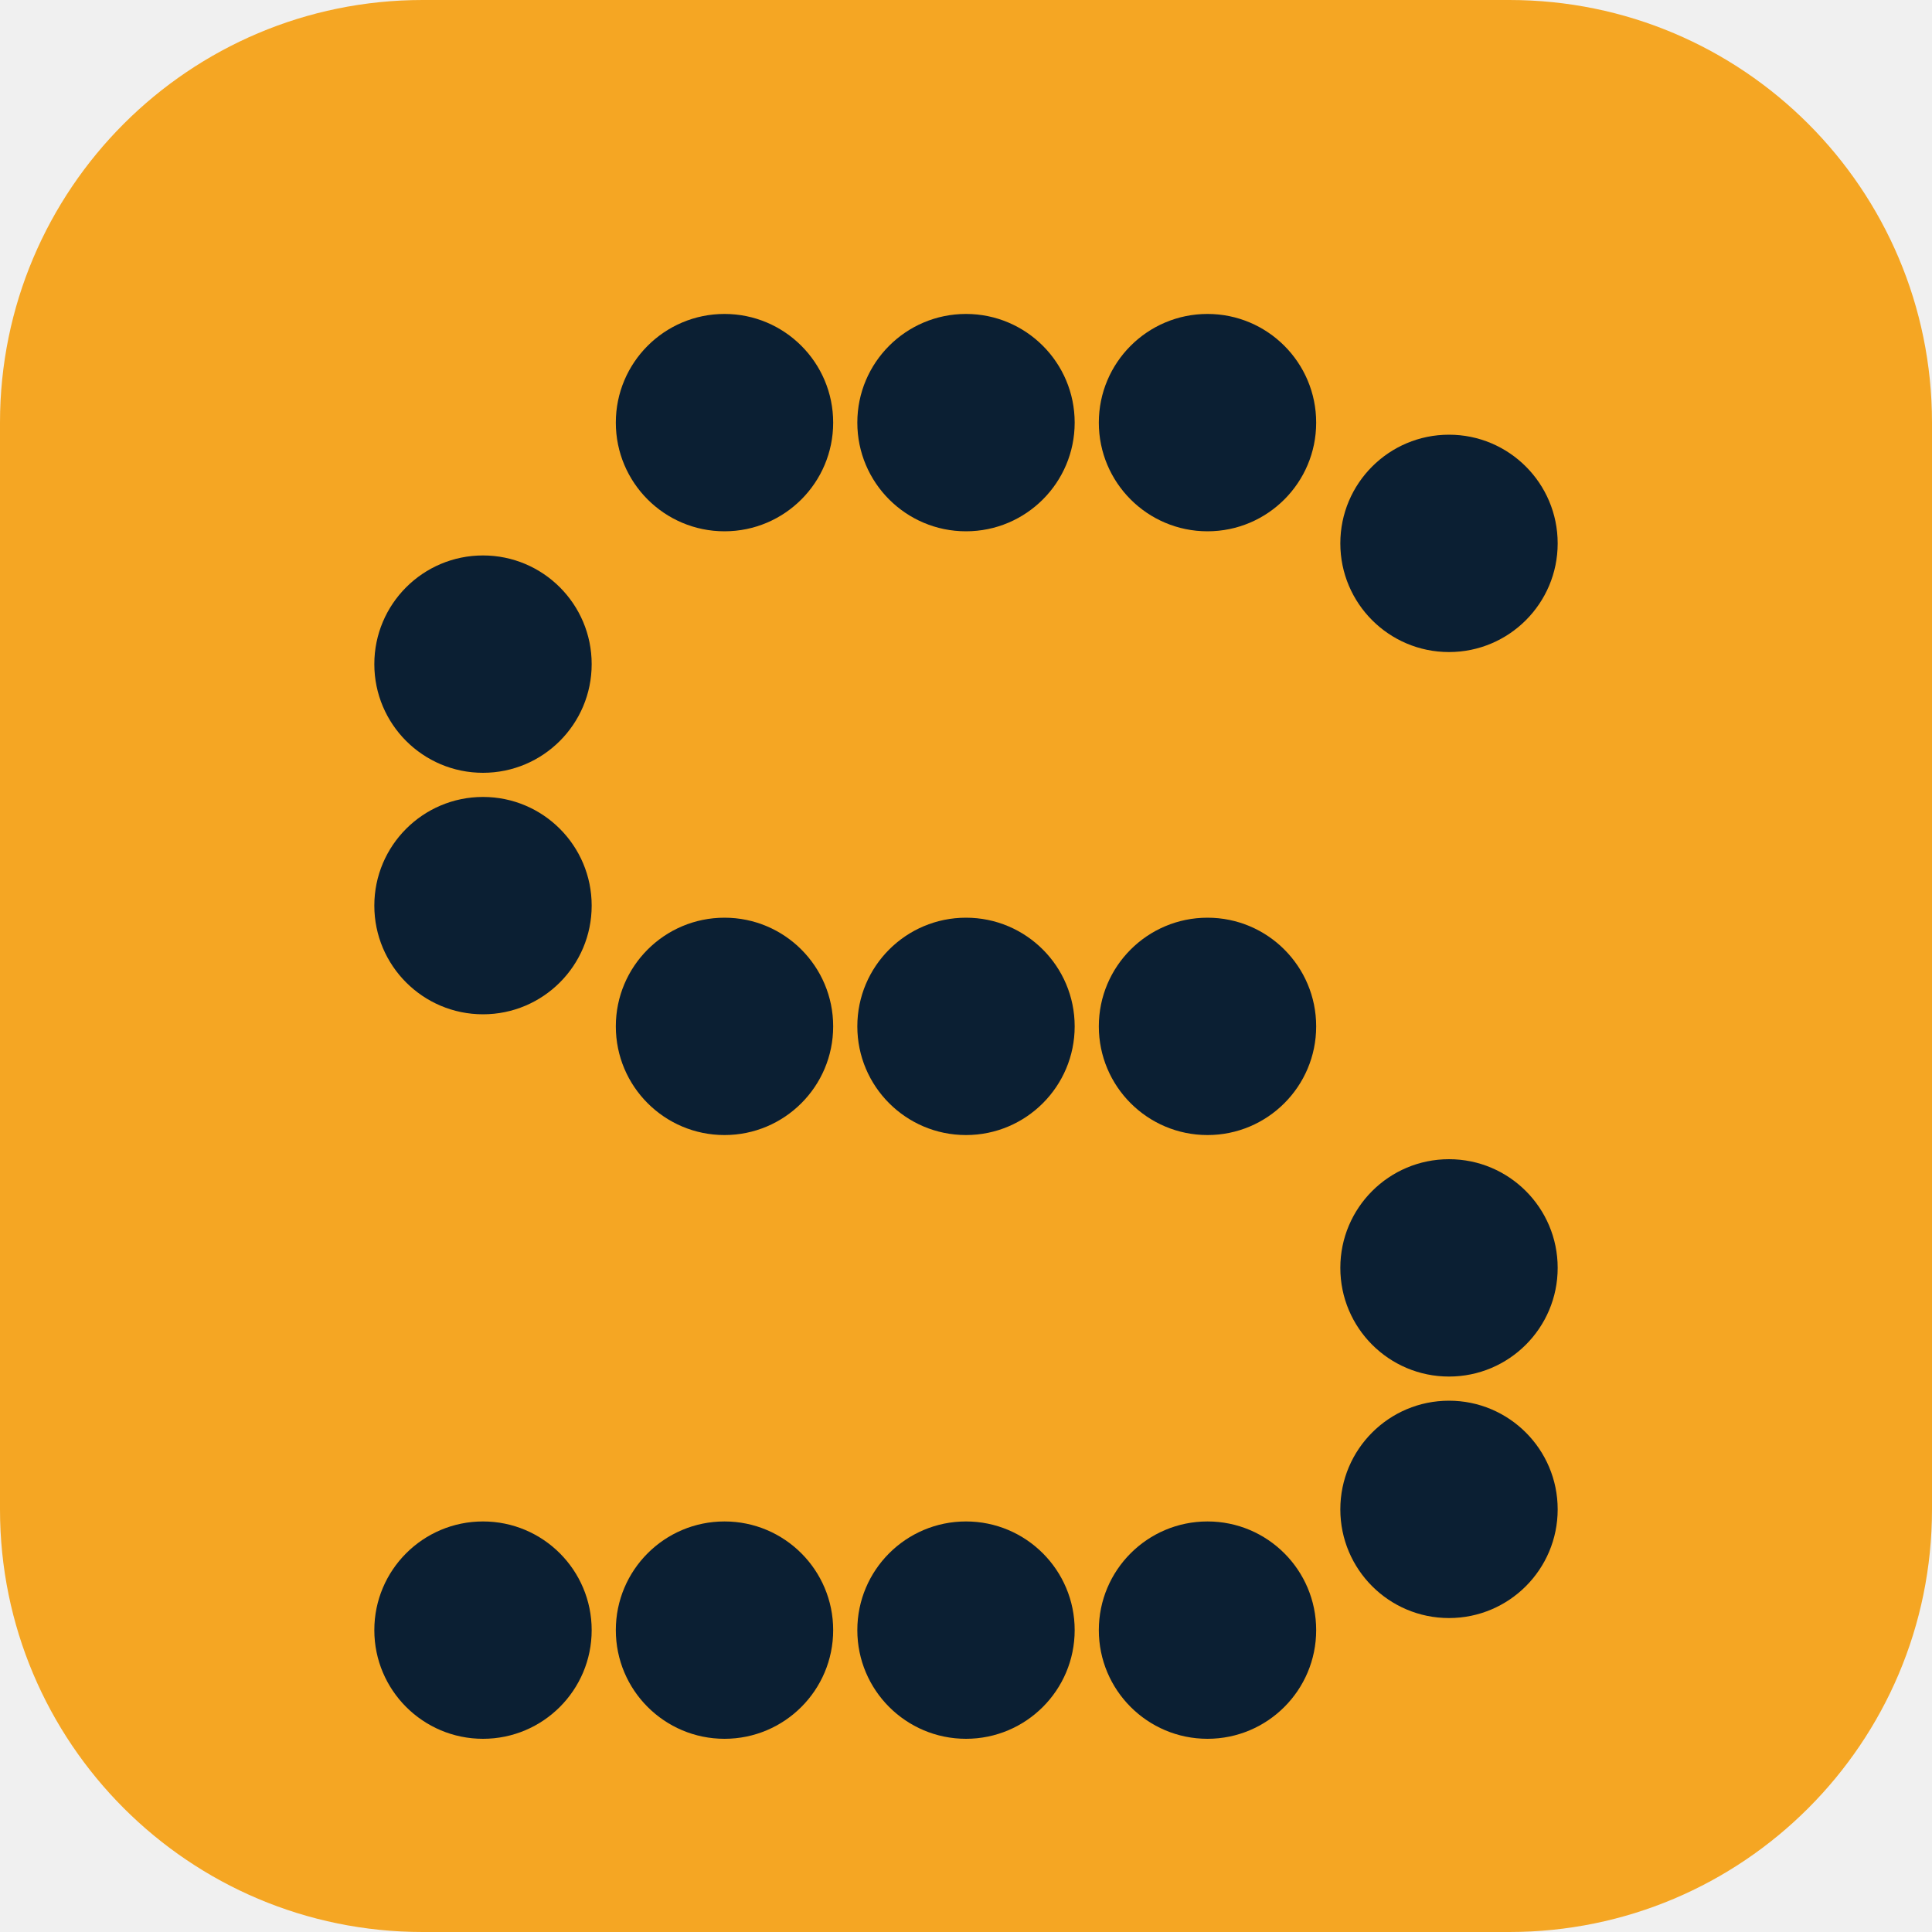
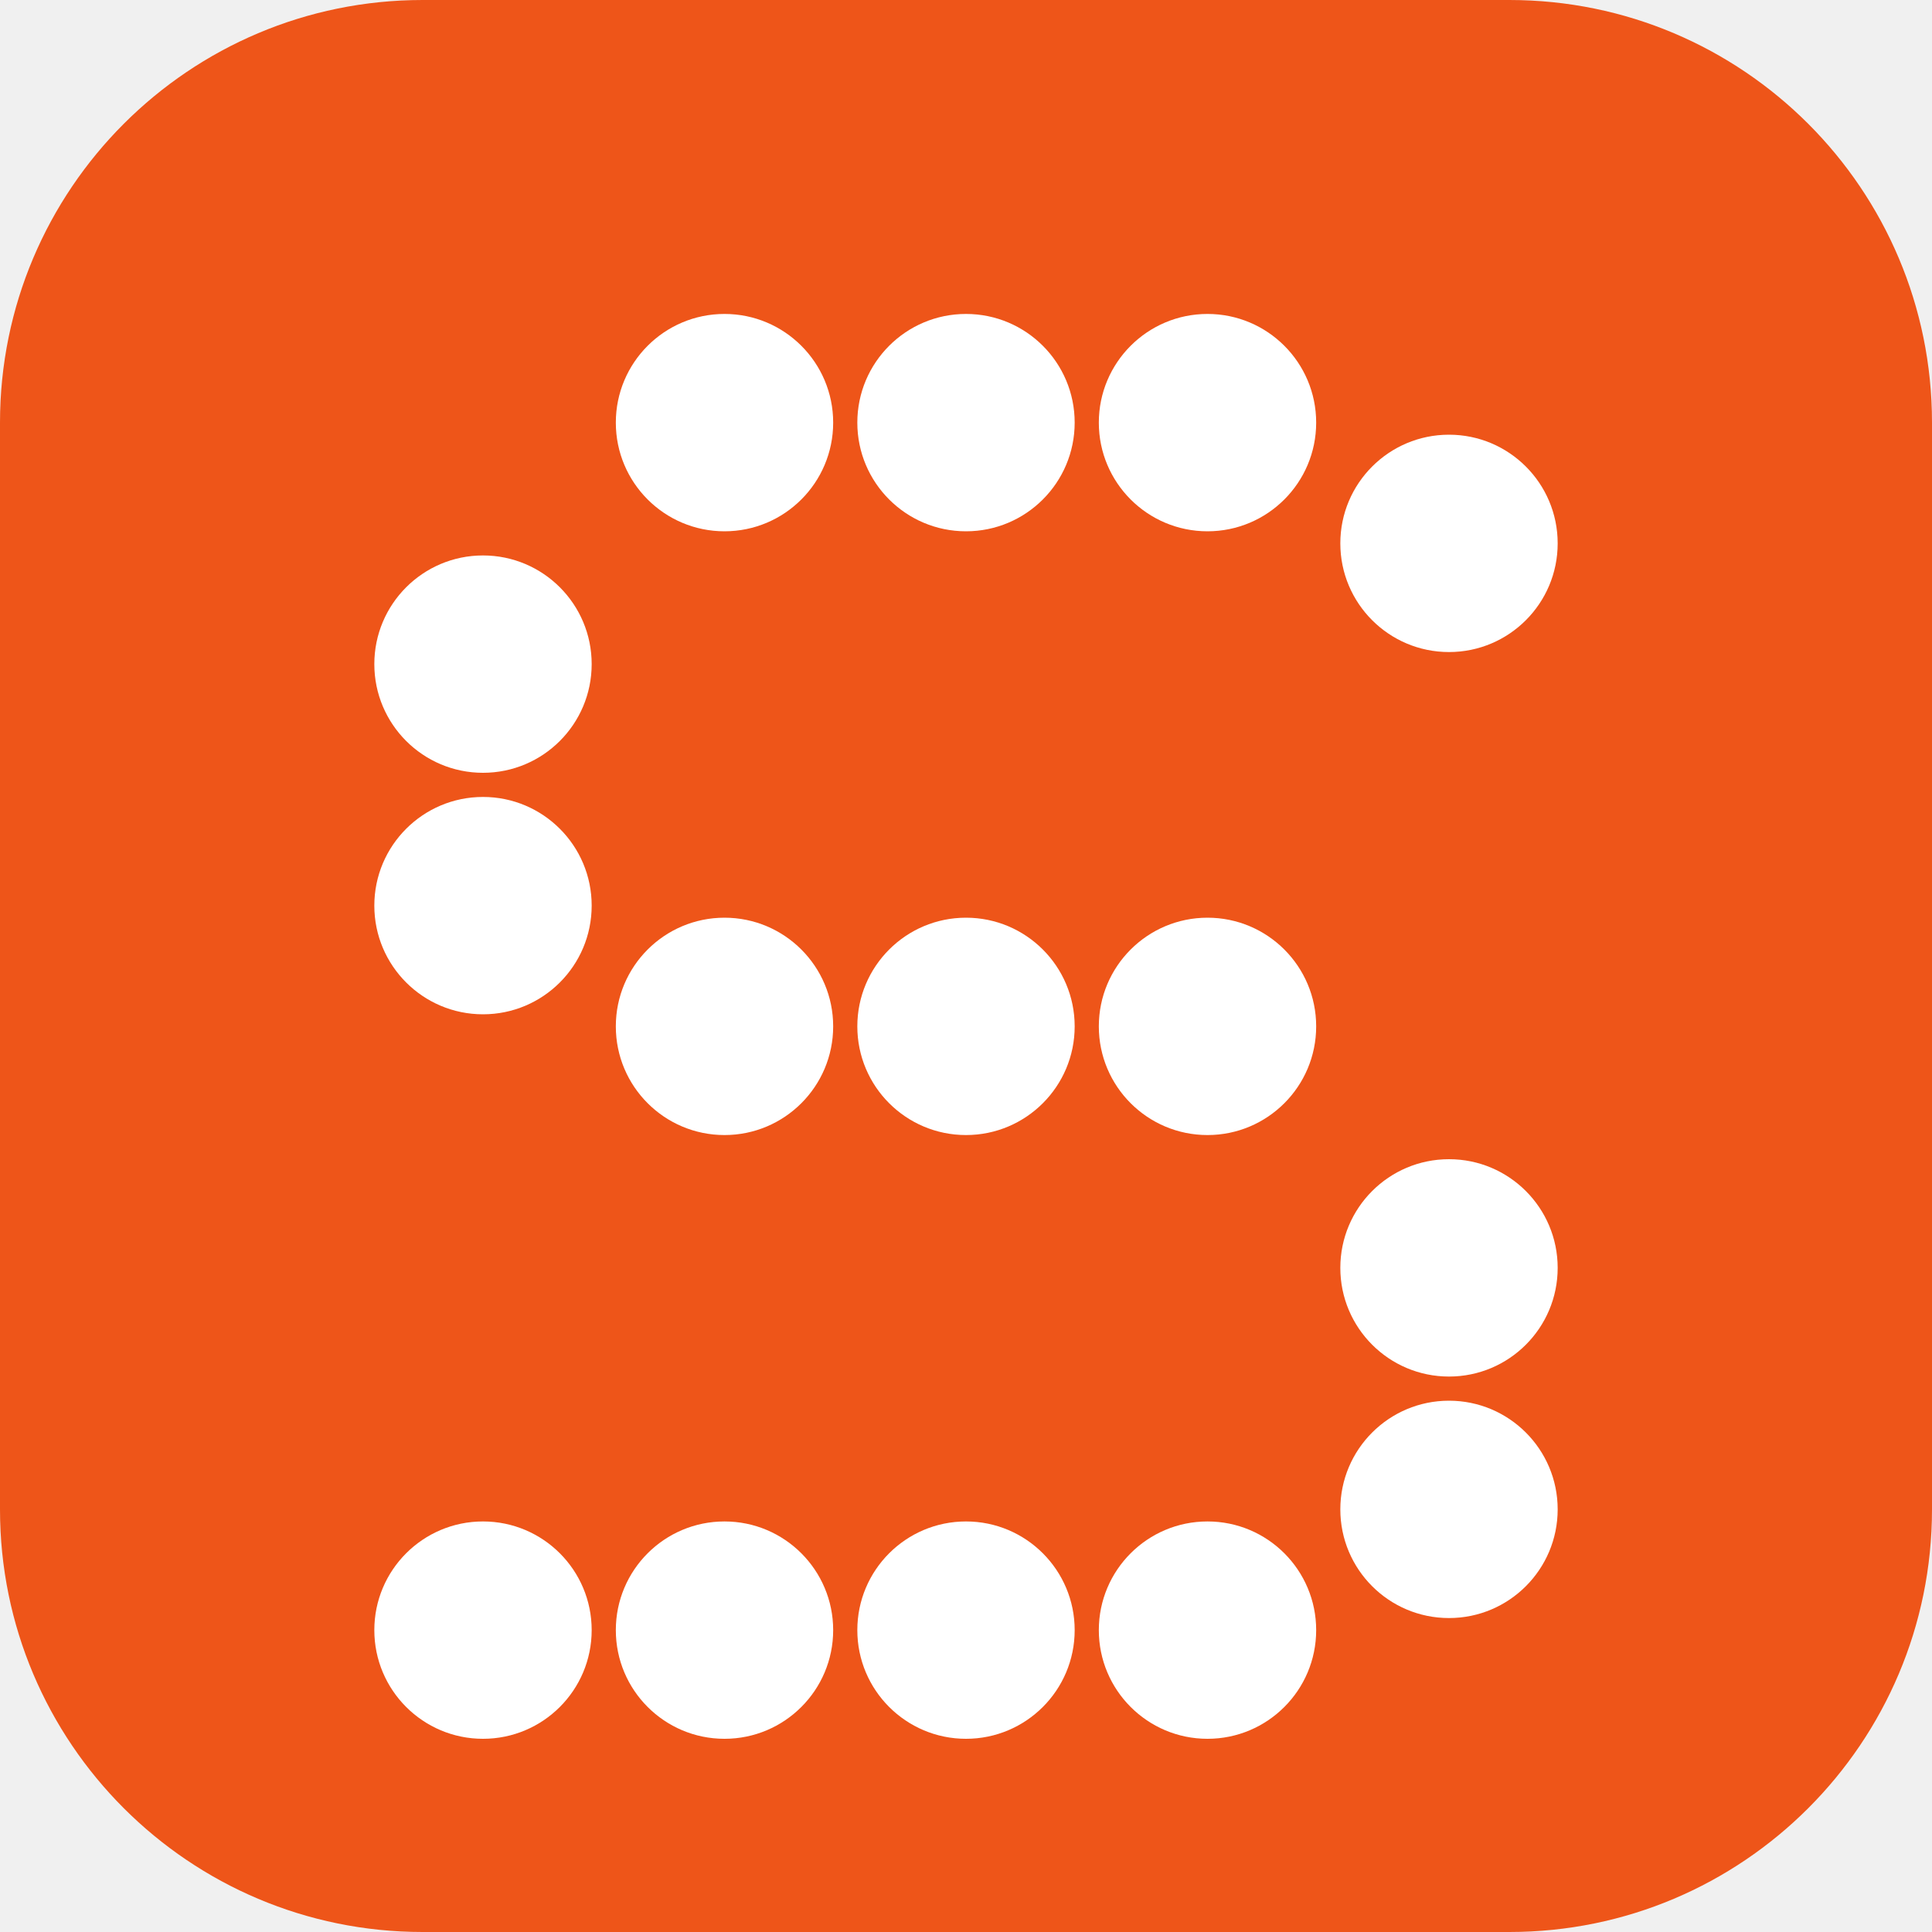
<svg xmlns="http://www.w3.org/2000/svg" viewBox="0 0 64 64" width="64" height="64">
-   <rect width="64" height="64" rx="14" fill="#F5A623" />
-   <g fill="#0B1F33">
+   <rect width="64" height="64" rx="14" fill="#EE5519" />
+   <g fill="#FFFFFF">
    <circle cx="24" cy="14" r="3.6" />
    <circle cx="32" cy="14" r="3.6" />
    <circle cx="40" cy="14" r="3.6" />
    <circle cx="48" cy="18" r="3.6" />
    <circle cx="16" cy="22" r="3.6" />
    <circle cx="16" cy="30" r="3.6" />
    <circle cx="24" cy="34" r="3.6" />
    <circle cx="32" cy="34" r="3.6" />
    <circle cx="40" cy="34" r="3.6" />
    <circle cx="48" cy="42" r="3.6" />
    <circle cx="48" cy="50" r="3.6" />
    <circle cx="16" cy="54" r="3.6" />
    <circle cx="24" cy="54" r="3.6" />
    <circle cx="32" cy="54" r="3.6" />
    <circle cx="40" cy="54" r="3.6" />
  </g>
</svg>
